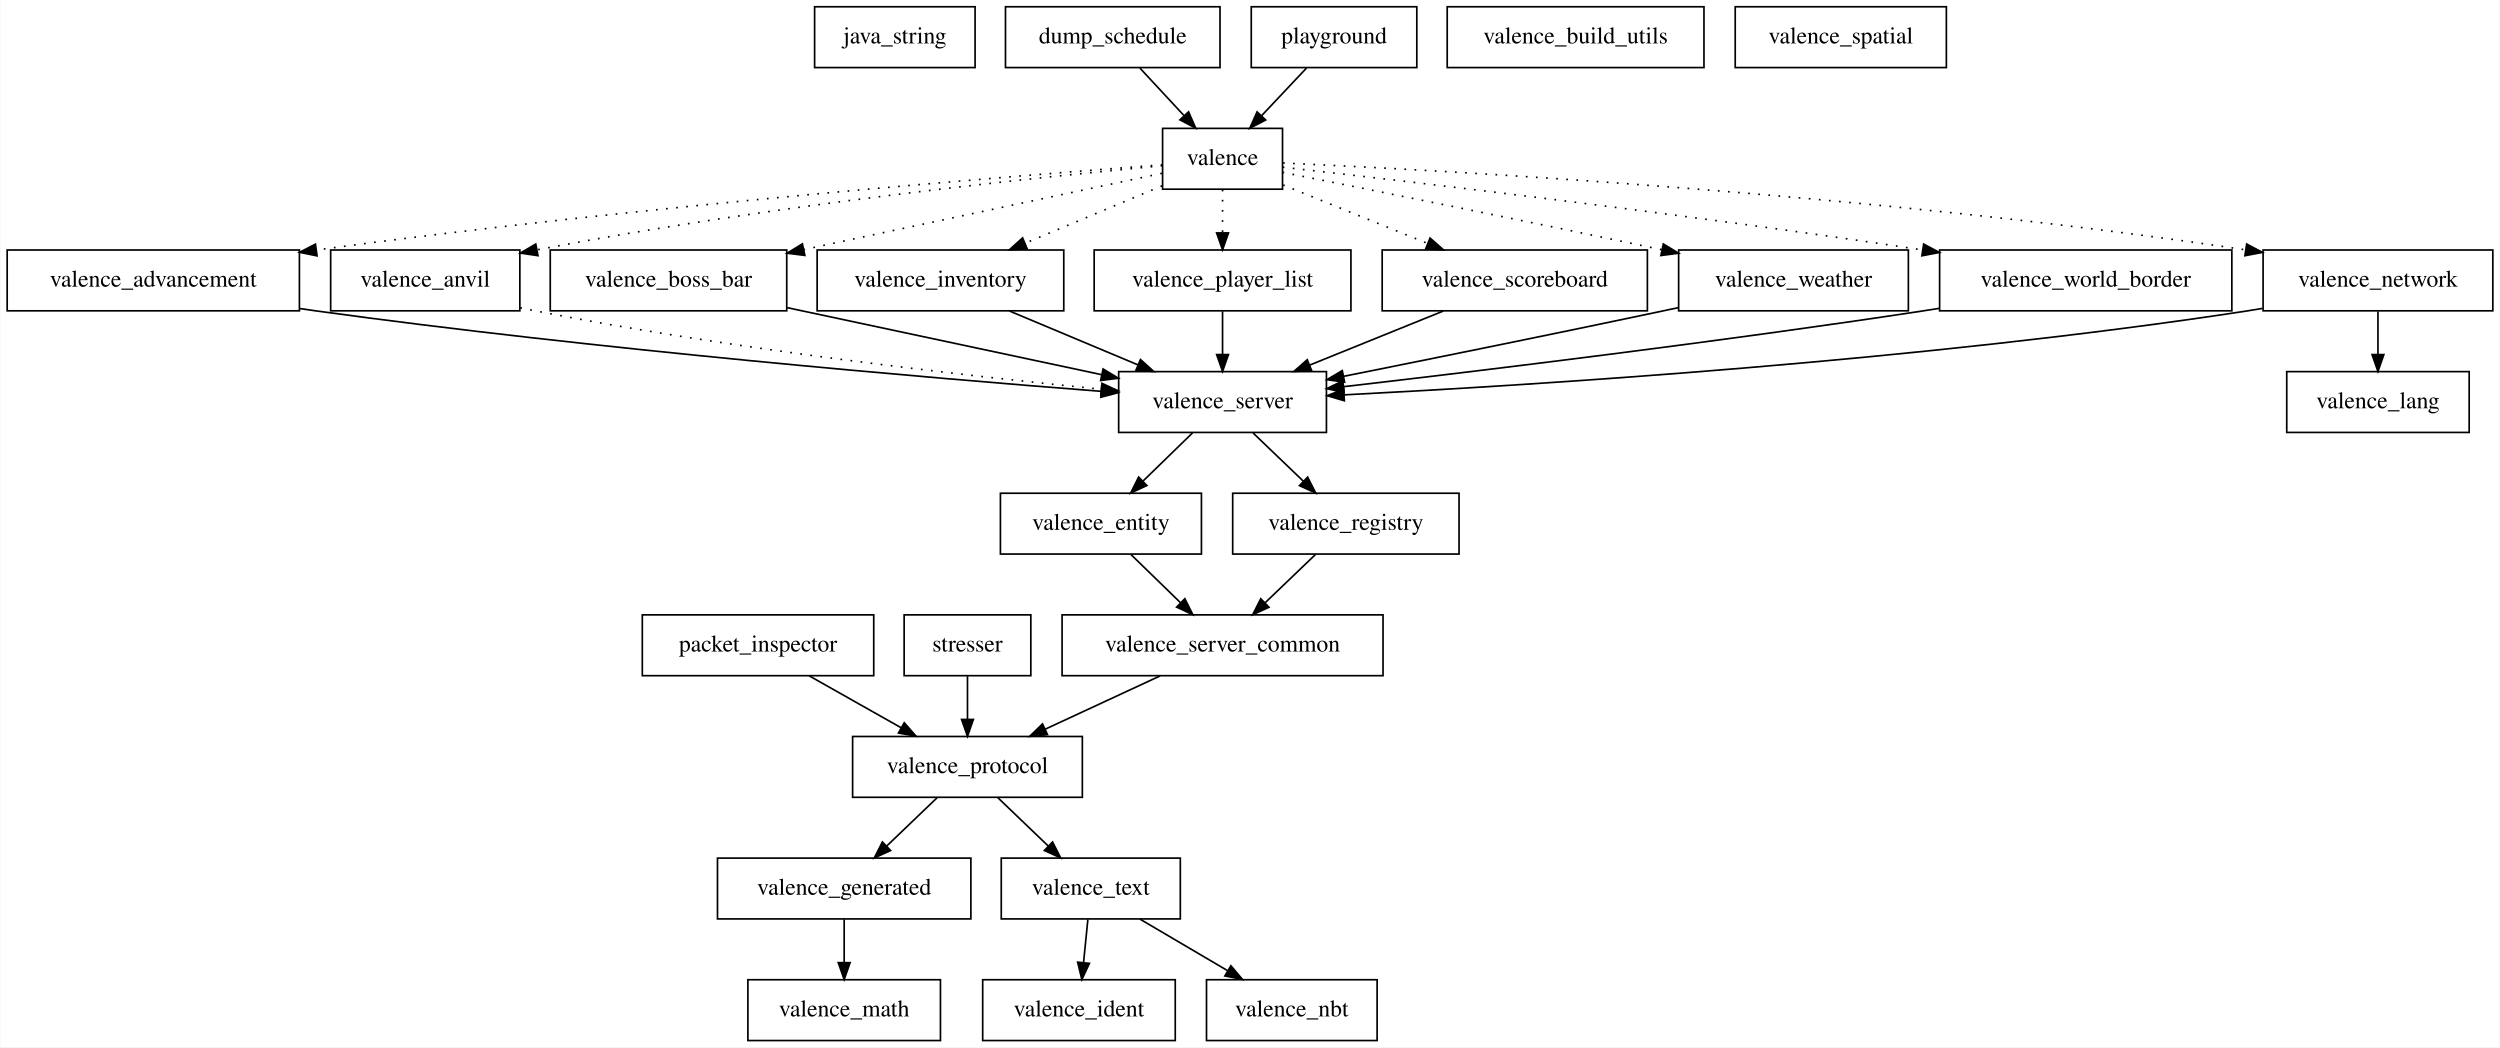
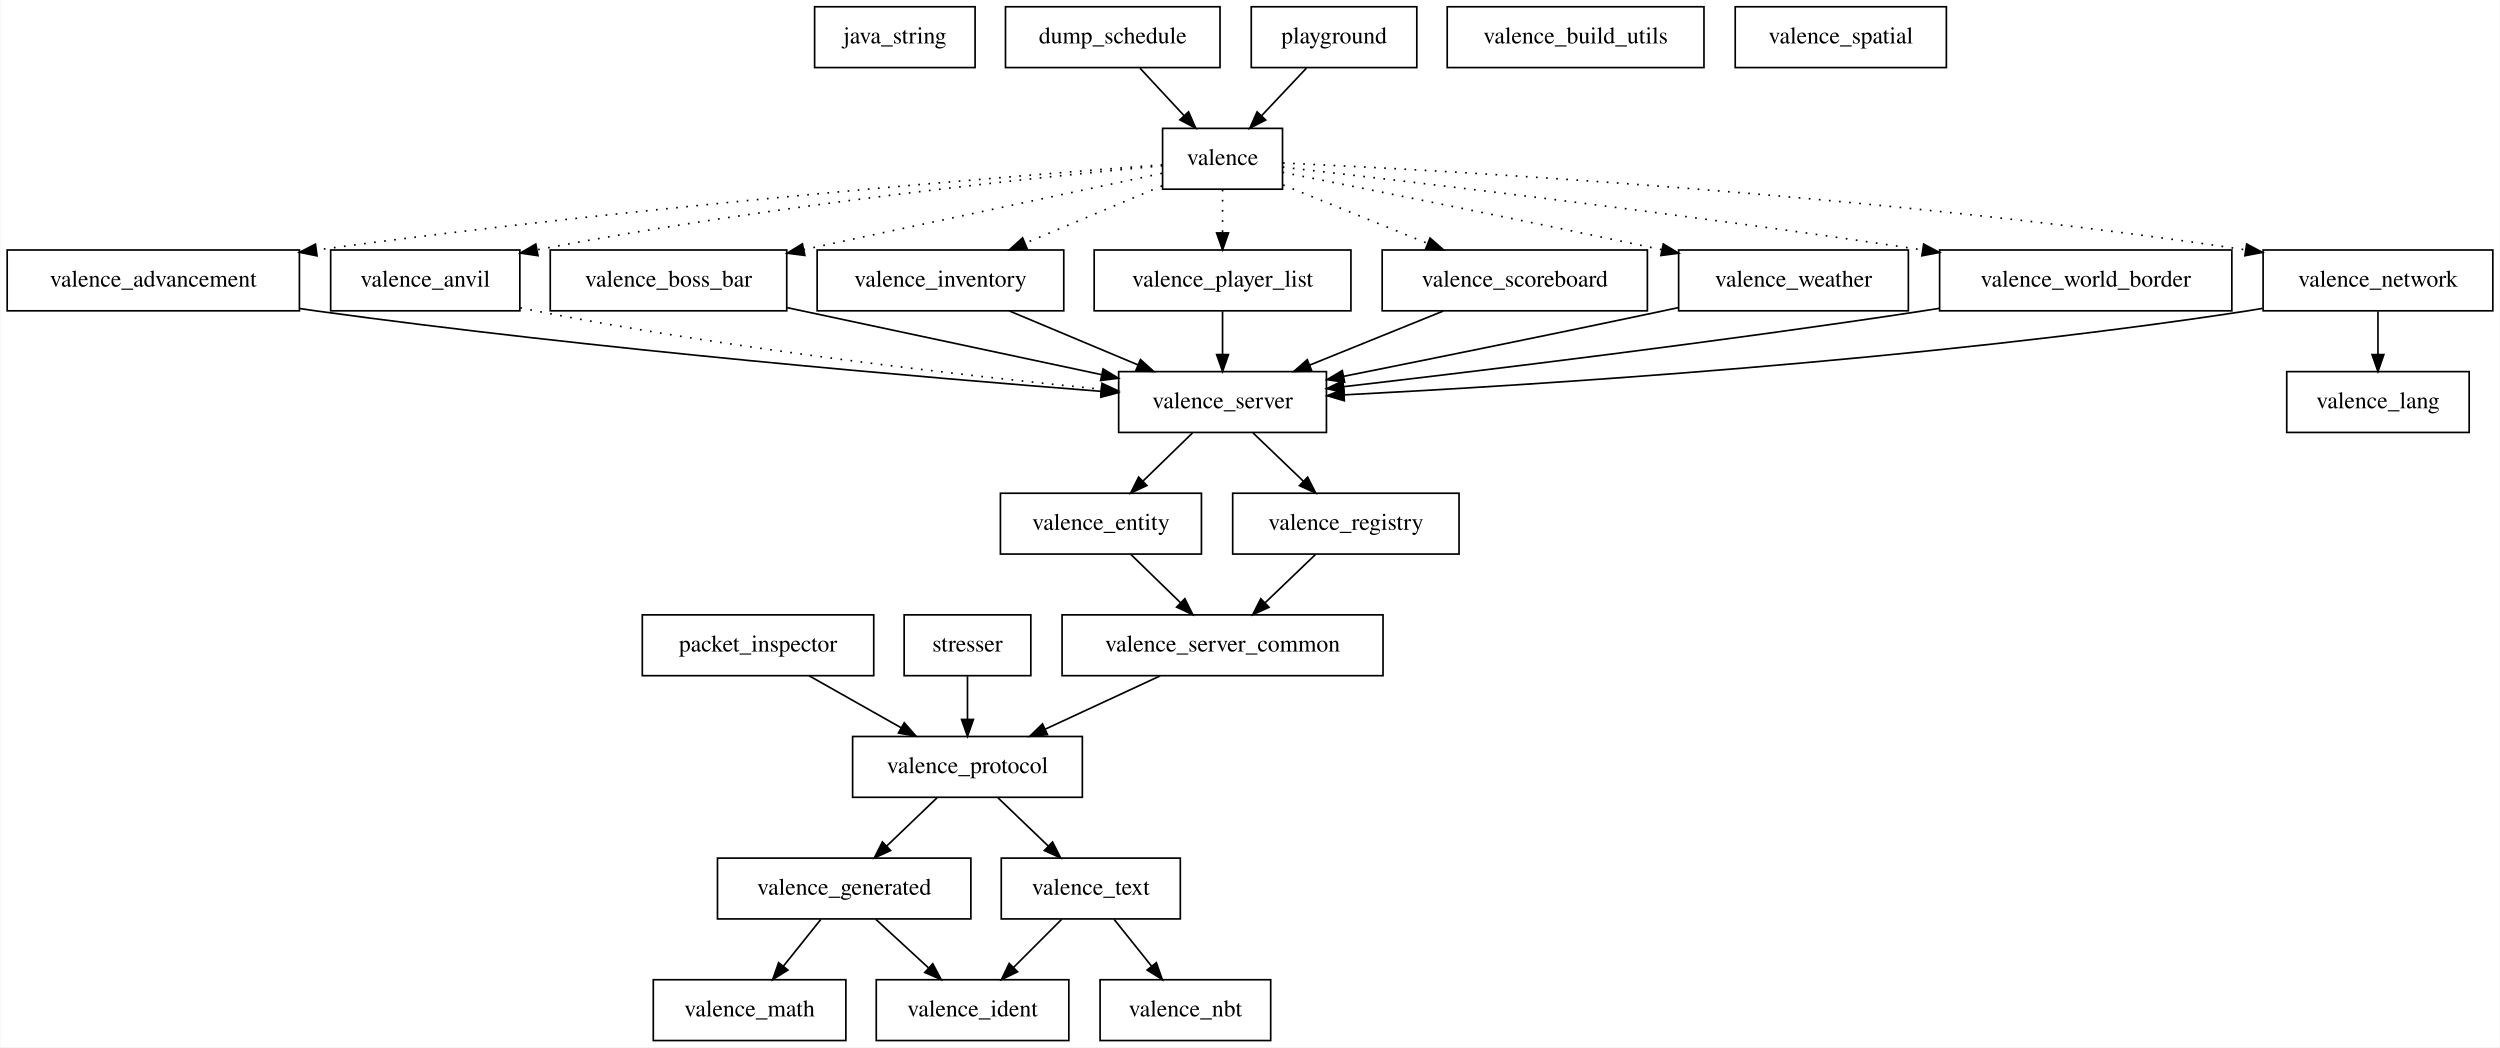
<svg xmlns="http://www.w3.org/2000/svg" width="1480pt" height="620pt" viewBox="0.00 0.00 1479.50 620.00">
  <g id="graph0" class="graph" transform="scale(1 1) rotate(0) translate(4 616)">
    <polygon fill="white" stroke="transparent" points="-4,4 -4,-616 1475.5,-616 1475.5,4 -4,4" />
    <g id="node1" class="node">
      <polygon fill="none" stroke="black" points="573,-612 478,-612 478,-576 573,-576 573,-612" />
      <text text-anchor="middle" x="525.5" y="-590.3" font-family="Times,serif" font-size="14.00">java_string</text>
    </g>
    <g id="node2" class="node">
      <polygon fill="none" stroke="black" points="173,-468 0,-468 0,-432 173,-432 173,-468" />
      <text text-anchor="middle" x="86.5" y="-446.3" font-family="Times,serif" font-size="14.00">valence_advancement</text>
    </g>
    <g id="node3" class="node">
      <polygon fill="none" stroke="black" points="781,-396 658,-396 658,-360 781,-360 781,-396" />
      <text text-anchor="middle" x="719.5" y="-374.3" font-family="Times,serif" font-size="14.00">valence_server</text>
    </g>
    <g id="edge1" class="edge">
      <path fill="none" stroke="black" d="M173.06,-433.36C176.24,-432.88 179.4,-432.43 182.5,-432 348.43,-409.15 544.53,-392.37 647.71,-384.32" />
      <polygon fill="black" stroke="black" points="648.01,-387.81 657.71,-383.55 647.47,-380.83 648.01,-387.81" />
    </g>
    <g id="node4" class="node">
      <polygon fill="none" stroke="black" points="707,-324 588,-324 588,-288 707,-288 707,-324" />
      <text text-anchor="middle" x="647.5" y="-302.3" font-family="Times,serif" font-size="14.00">valence_entity</text>
    </g>
    <g id="edge2" class="edge">
      <path fill="none" stroke="black" d="M701.7,-359.7C692.9,-351.14 682.12,-340.66 672.5,-331.3" />
      <polygon fill="black" stroke="black" points="674.7,-328.57 665.09,-324.1 669.82,-333.58 674.7,-328.57" />
    </g>
    <g id="node5" class="node">
      <polygon fill="none" stroke="black" points="859.5,-324 725.5,-324 725.5,-288 859.5,-288 859.5,-324" />
      <text text-anchor="middle" x="792.5" y="-302.3" font-family="Times,serif" font-size="14.00">valence_registry</text>
    </g>
    <g id="edge3" class="edge">
      <path fill="none" stroke="black" d="M737.54,-359.7C746.56,-351.05 757.62,-340.45 767.44,-331.03" />
      <polygon fill="black" stroke="black" points="769.87,-333.55 774.66,-324.1 765.02,-328.5 769.87,-333.55" />
    </g>
    <g id="node6" class="node">
      <polygon fill="none" stroke="black" points="814.5,-252 624.5,-252 624.5,-216 814.5,-216 814.5,-252" />
      <text text-anchor="middle" x="719.5" y="-230.3" font-family="Times,serif" font-size="14.00">valence_server_common</text>
    </g>
    <g id="edge4" class="edge">
      <path fill="none" stroke="black" d="M665.3,-287.7C674.1,-279.14 684.88,-268.66 694.5,-259.3" />
      <polygon fill="black" stroke="black" points="697.18,-261.58 701.91,-252.1 692.3,-256.57 697.18,-261.58" />
    </g>
-     <g id="edge11" class="edge">
+     <g id="edge12" class="edge">
      <path fill="none" stroke="black" d="M774.46,-287.7C765.44,-279.05 754.38,-268.45 744.56,-259.03" />
      <polygon fill="black" stroke="black" points="746.98,-256.5 737.34,-252.1 742.13,-261.55 746.98,-256.5" />
    </g>
    <g id="node10" class="node">
      <polygon fill="none" stroke="black" points="636.5,-180 500.5,-180 500.5,-144 636.5,-144 636.5,-180" />
      <text text-anchor="middle" x="568.5" y="-158.3" font-family="Times,serif" font-size="14.00">valence_protocol</text>
    </g>
-     <g id="edge10" class="edge">
+     <g id="edge11" class="edge">
      <path fill="none" stroke="black" d="M682.56,-215.88C662.01,-206.35 636.25,-194.41 614.41,-184.28" />
      <polygon fill="black" stroke="black" points="615.86,-181.1 605.32,-180.07 612.92,-187.45 615.86,-181.1" />
    </g>
    <g id="node7" class="node">
-       <polygon fill="none" stroke="black" points="691.5,-36 577.5,-36 577.5,0 691.5,0 691.5,-36" />
-       <text text-anchor="middle" x="634.5" y="-14.3" font-family="Times,serif" font-size="14.00">valence_ident</text>
+       <polygon fill="none" stroke="black" points="496.5,-36 382.5,-36 382.5,0 496.5,0 496.5,-36" />
+       <text text-anchor="middle" x="439.5" y="-14.3" font-family="Times,serif" font-size="14.00">valence_math</text>
    </g>
    <g id="node8" class="node">
-       <polygon fill="none" stroke="black" points="552.5,-36 438.5,-36 438.5,0 552.5,0 552.5,-36" />
-       <text text-anchor="middle" x="495.5" y="-14.3" font-family="Times,serif" font-size="14.00">valence_math</text>
+       <polygon fill="none" stroke="black" points="748,-36 647,-36 647,0 748,0 748,-36" />
+       <text text-anchor="middle" x="697.5" y="-14.3" font-family="Times,serif" font-size="14.00">valence_nbt</text>
    </g>
    <g id="node9" class="node">
-       <polygon fill="none" stroke="black" points="811,-36 710,-36 710,0 811,0 811,-36" />
-       <text text-anchor="middle" x="760.5" y="-14.3" font-family="Times,serif" font-size="14.00">valence_nbt</text>
+       <polygon fill="none" stroke="black" points="628.5,-36 514.5,-36 514.5,0 628.5,0 628.5,-36" />
+       <text text-anchor="middle" x="571.5" y="-14.3" font-family="Times,serif" font-size="14.00">valence_ident</text>
    </g>
    <g id="node11" class="node">
      <polygon fill="none" stroke="black" points="570.5,-108 420.5,-108 420.5,-72 570.5,-72 570.5,-108" />
      <text text-anchor="middle" x="495.5" y="-86.3" font-family="Times,serif" font-size="14.00">valence_generated</text>
    </g>
    <g id="edge5" class="edge">
      <path fill="none" stroke="black" d="M550.46,-143.7C541.44,-135.05 530.38,-124.45 520.56,-115.03" />
      <polygon fill="black" stroke="black" points="522.98,-112.5 513.34,-108.1 518.13,-117.55 522.98,-112.5" />
    </g>
    <g id="node12" class="node">
      <polygon fill="none" stroke="black" points="694.5,-108 588.5,-108 588.5,-72 694.5,-72 694.5,-108" />
      <text text-anchor="middle" x="641.5" y="-86.3" font-family="Times,serif" font-size="14.00">valence_text</text>
    </g>
    <g id="edge6" class="edge">
      <path fill="none" stroke="black" d="M586.54,-143.7C595.56,-135.05 606.62,-124.45 616.44,-115.03" />
      <polygon fill="black" stroke="black" points="618.87,-117.55 623.66,-108.1 614.02,-112.5 618.87,-117.55" />
    </g>
    <g id="edge7" class="edge">
-       <path fill="none" stroke="black" d="M495.5,-71.7C495.5,-63.98 495.5,-54.71 495.5,-46.11" />
-       <polygon fill="black" stroke="black" points="499,-46.1 495.5,-36.1 492,-46.1 499,-46.1" />
+       <path fill="none" stroke="black" d="M481.66,-71.7C475.01,-63.39 466.92,-53.28 459.61,-44.14" />
+       <polygon fill="black" stroke="black" points="462.16,-41.73 453.18,-36.1 456.7,-46.1 462.16,-41.73" />
    </g>
    <g id="edge8" class="edge">
-       <path fill="none" stroke="black" d="M639.77,-71.7C639,-63.98 638.07,-54.71 637.21,-46.11" />
-       <polygon fill="black" stroke="black" points="640.69,-45.71 636.21,-36.1 633.72,-46.4 640.69,-45.71" />
+       <path fill="none" stroke="black" d="M514.29,-71.7C523.67,-63.05 535.18,-52.45 545.41,-43.03" />
+       <polygon fill="black" stroke="black" points="547.95,-45.45 552.93,-36.1 543.2,-40.3 547.95,-45.45" />
    </g>
    <g id="edge9" class="edge">
-       <path fill="none" stroke="black" d="M670.61,-71.88C686.17,-62.72 705.52,-51.34 722.28,-41.48" />
-       <polygon fill="black" stroke="black" points="724.43,-44.28 731.28,-36.19 720.88,-38.24 724.43,-44.28" />
+       <path fill="none" stroke="black" d="M655.34,-71.7C661.99,-63.39 670.08,-53.28 677.39,-44.14" />
+       <polygon fill="black" stroke="black" points="680.3,-46.1 683.82,-36.1 674.84,-41.73 680.3,-46.1" />
+     </g>
+     <g id="edge10" class="edge">
+       <path fill="none" stroke="black" d="M624.2,-71.7C615.64,-63.14 605.16,-52.66 595.8,-43.3" />
+       <polygon fill="black" stroke="black" points="598.15,-40.7 588.6,-36.1 593.2,-45.65 598.15,-40.7" />
    </g>
    <g id="node13" class="node">
      <polygon fill="none" stroke="black" points="1004.5,-612 852.5,-612 852.5,-576 1004.5,-576 1004.5,-612" />
      <text text-anchor="middle" x="928.5" y="-590.3" font-family="Times,serif" font-size="14.00">valence_build_utils</text>
    </g>
    <g id="node14" class="node">
      <polygon fill="none" stroke="black" points="303.5,-468 191.5,-468 191.5,-432 303.5,-432 303.5,-468" />
      <text text-anchor="middle" x="247.5" y="-446.3" font-family="Times,serif" font-size="14.00">valence_anvil</text>
    </g>
-     <g id="edge12" class="edge">
+     <g id="edge13" class="edge">
      <path fill="none" stroke="black" stroke-dasharray="1,5" d="M303.77,-433.82C306.71,-433.17 309.64,-432.56 312.5,-432 428.87,-409.3 565.89,-393.72 647.57,-385.59" />
      <polygon fill="black" stroke="black" points="648.13,-389.05 657.74,-384.59 647.45,-382.09 648.13,-389.05" />
    </g>
    <g id="node15" class="node">
      <polygon fill="none" stroke="black" points="461.5,-468 321.5,-468 321.5,-432 461.5,-432 461.5,-468" />
      <text text-anchor="middle" x="391.5" y="-446.3" font-family="Times,serif" font-size="14.00">valence_boss_bar</text>
    </g>
-     <g id="edge13" class="edge">
+     <g id="edge14" class="edge">
      <path fill="none" stroke="black" d="M461.71,-433.88C464.68,-433.25 467.62,-432.62 470.5,-432 530.24,-419.21 598.06,-404.78 647.82,-394.21" />
      <polygon fill="black" stroke="black" points="648.78,-397.59 657.84,-392.08 647.33,-390.74 648.78,-397.59" />
    </g>
    <g id="node16" class="node">
      <polygon fill="none" stroke="black" points="625.5,-468 479.5,-468 479.5,-432 625.5,-432 625.5,-468" />
      <text text-anchor="middle" x="552.5" y="-446.3" font-family="Times,serif" font-size="14.00">valence_inventory</text>
    </g>
-     <g id="edge14" class="edge">
+     <g id="edge15" class="edge">
      <path fill="none" stroke="black" d="M593.35,-431.88C616.28,-422.26 645.08,-410.19 669.37,-400.01" />
      <polygon fill="black" stroke="black" points="670.91,-403.16 678.78,-396.07 668.2,-396.71 670.91,-403.16" />
    </g>
    <g id="node17" class="node">
      <polygon fill="none" stroke="black" points="1457.5,-396 1349.5,-396 1349.5,-360 1457.5,-360 1457.5,-396" />
      <text text-anchor="middle" x="1403.5" y="-374.3" font-family="Times,serif" font-size="14.00">valence_lang</text>
    </g>
    <g id="node18" class="node">
      <polygon fill="none" stroke="black" points="1471.5,-468 1335.5,-468 1335.5,-432 1471.5,-432 1471.5,-468" />
      <text text-anchor="middle" x="1403.5" y="-446.3" font-family="Times,serif" font-size="14.00">valence_network</text>
    </g>
-     <g id="edge15" class="edge">
+     <g id="edge16" class="edge">
      <path fill="none" stroke="black" d="M1335.15,-433.43C1332.24,-432.91 1329.34,-432.44 1326.5,-432 1134.42,-402.54 905.44,-388.07 791.43,-382.24" />
      <polygon fill="black" stroke="black" points="791.59,-378.75 781.42,-381.74 791.23,-385.74 791.59,-378.75" />
    </g>
-     <g id="edge16" class="edge">
+     <g id="edge17" class="edge">
      <path fill="none" stroke="black" d="M1403.5,-431.7C1403.5,-423.98 1403.5,-414.71 1403.5,-406.11" />
      <polygon fill="black" stroke="black" points="1407,-406.1 1403.5,-396.1 1400,-406.1 1407,-406.1" />
    </g>
    <g id="node19" class="node">
      <polygon fill="none" stroke="black" points="795.5,-468 643.5,-468 643.5,-432 795.5,-432 795.5,-468" />
      <text text-anchor="middle" x="719.5" y="-446.3" font-family="Times,serif" font-size="14.00">valence_player_list</text>
    </g>
-     <g id="edge17" class="edge">
+     <g id="edge18" class="edge">
      <path fill="none" stroke="black" d="M719.5,-431.7C719.5,-423.98 719.5,-414.71 719.5,-406.11" />
      <polygon fill="black" stroke="black" points="723,-406.1 719.5,-396.1 716,-406.1 723,-406.1" />
    </g>
    <g id="node20" class="node">
      <polygon fill="none" stroke="black" points="971,-468 814,-468 814,-432 971,-432 971,-468" />
      <text text-anchor="middle" x="892.5" y="-446.3" font-family="Times,serif" font-size="14.00">valence_scoreboard</text>
    </g>
-     <g id="edge18" class="edge">
+     <g id="edge19" class="edge">
      <path fill="none" stroke="black" d="M850.18,-431.88C826.32,-422.22 796.33,-410.09 771.1,-399.88" />
      <polygon fill="black" stroke="black" points="772.27,-396.57 761.68,-396.07 769.64,-403.06 772.27,-396.57" />
    </g>
    <g id="node21" class="node">
      <polygon fill="none" stroke="black" points="1148,-612 1023,-612 1023,-576 1148,-576 1148,-612" />
      <text text-anchor="middle" x="1085.5" y="-590.3" font-family="Times,serif" font-size="14.00">valence_spatial</text>
    </g>
    <g id="node22" class="node">
      <polygon fill="none" stroke="black" points="1125.5,-468 989.5,-468 989.5,-432 1125.5,-432 1125.5,-468" />
      <text text-anchor="middle" x="1057.5" y="-446.3" font-family="Times,serif" font-size="14.00">valence_weather</text>
    </g>
-     <g id="edge19" class="edge">
+     <g id="edge20" class="edge">
      <path fill="none" stroke="black" d="M989.49,-433.92C986.45,-433.27 983.45,-432.62 980.5,-432 916.55,-418.45 843.62,-403.7 791.14,-393.21" />
      <polygon fill="black" stroke="black" points="791.75,-389.76 781.26,-391.23 790.38,-396.63 791.75,-389.76" />
    </g>
    <g id="node23" class="node">
      <polygon fill="none" stroke="black" points="1317,-468 1144,-468 1144,-432 1317,-432 1317,-468" />
      <text text-anchor="middle" x="1230.5" y="-446.3" font-family="Times,serif" font-size="14.00">valence_world_border</text>
    </g>
-     <g id="edge20" class="edge">
+     <g id="edge21" class="edge">
      <path fill="none" stroke="black" d="M1143.92,-433.47C1140.75,-432.96 1137.6,-432.47 1134.5,-432 1014.39,-413.71 874.06,-396.69 791.21,-387.09" />
      <polygon fill="black" stroke="black" points="791.49,-383.6 781.15,-385.93 790.69,-390.56 791.49,-383.6" />
    </g>
    <g id="node24" class="node">
      <polygon fill="none" stroke="black" points="718,-612 591,-612 591,-576 718,-576 718,-612" />
      <text text-anchor="middle" x="654.5" y="-590.3" font-family="Times,serif" font-size="14.00">dump_schedule</text>
    </g>
    <g id="node25" class="node">
      <polygon fill="none" stroke="black" points="755,-540 684,-540 684,-504 755,-504 755,-540" />
      <text text-anchor="middle" x="719.5" y="-518.3" font-family="Times,serif" font-size="14.00">valence</text>
    </g>
-     <g id="edge21" class="edge">
+     <g id="edge22" class="edge">
      <path fill="none" stroke="black" d="M670.57,-575.7C678.44,-567.22 688.06,-556.86 696.67,-547.58" />
      <polygon fill="black" stroke="black" points="699.38,-549.81 703.62,-540.1 694.25,-545.05 699.38,-549.81" />
    </g>
-     <g id="edge22" class="edge">
+     <g id="edge23" class="edge">
      <path fill="none" stroke="black" stroke-dasharray="1,5" d="M683.89,-518.44C599.09,-512.13 378.38,-494.52 183.21,-468.03" />
      <polygon fill="black" stroke="black" points="183.44,-464.53 173.06,-466.64 182.49,-471.47 183.44,-464.53" />
    </g>
-     <g id="edge23" class="edge">
+     <g id="edge24" class="edge">
      <path fill="none" stroke="black" stroke-dasharray="1,5" d="M683.87,-517.89C614.46,-511.5 456.18,-495.32 313.98,-468.16" />
      <polygon fill="black" stroke="black" points="314.25,-464.64 303.77,-466.18 312.92,-471.52 314.25,-464.64" />
    </g>
-     <g id="edge24" class="edge">
+     <g id="edge25" class="edge">
      <path fill="none" stroke="black" stroke-dasharray="1,5" d="M683.62,-513.39C637.12,-503.52 553.23,-485.7 471.64,-468.24" />
      <polygon fill="black" stroke="black" points="472.22,-464.79 461.71,-466.12 470.76,-471.63 472.22,-464.79" />
    </g>
-     <g id="edge25" class="edge">
+     <g id="edge26" class="edge">
      <path fill="none" stroke="black" stroke-dasharray="1,5" d="M683.67,-505.98C660.03,-496.07 628.72,-482.95 602.61,-472.01" />
      <polygon fill="black" stroke="black" points="603.83,-468.72 593.26,-468.08 601.13,-475.18 603.83,-468.72" />
    </g>
-     <g id="edge26" class="edge">
+     <g id="edge27" class="edge">
      <path fill="none" stroke="black" stroke-dasharray="1,5" d="M755.27,-519.51C847.89,-515.29 1103.22,-501.46 1324.95,-468.12" />
      <polygon fill="black" stroke="black" points="1325.79,-471.54 1335.15,-466.57 1324.74,-464.62 1325.79,-471.54" />
    </g>
-     <g id="edge27" class="edge">
+     <g id="edge28" class="edge">
      <path fill="none" stroke="black" stroke-dasharray="1,5" d="M719.5,-503.7C719.5,-495.98 719.5,-486.71 719.5,-478.11" />
      <polygon fill="black" stroke="black" points="723,-478.1 719.5,-468.1 716,-478.1 723,-478.1" />
    </g>
-     <g id="edge28" class="edge">
+     <g id="edge29" class="edge">
      <path fill="none" stroke="black" stroke-dasharray="1,5" d="M755.35,-506.5C780.05,-496.5 813.25,-483.06 840.81,-471.92" />
      <polygon fill="black" stroke="black" points="842.34,-475.07 850.3,-468.08 839.71,-468.58 842.34,-475.07" />
    </g>
-     <g id="edge29" class="edge">
+     <g id="edge30" class="edge">
      <path fill="none" stroke="black" stroke-dasharray="1,5" d="M755,-513.99C803.39,-504.39 893.02,-486.46 979.51,-468.19" />
      <polygon fill="black" stroke="black" points="980.43,-471.57 989.49,-466.08 978.99,-464.73 980.43,-471.57" />
    </g>
-     <g id="edge30" class="edge">
+     <g id="edge31" class="edge">
      <path fill="none" stroke="black" stroke-dasharray="1,5" d="M755.11,-517.04C825.37,-509.1 987,-490.2 1133.83,-468.06" />
      <polygon fill="black" stroke="black" points="1134.56,-471.49 1143.92,-466.53 1133.51,-464.57 1134.56,-471.49" />
    </g>
    <g id="node26" class="node">
      <polygon fill="none" stroke="black" points="513,-252 376,-252 376,-216 513,-216 513,-252" />
      <text text-anchor="middle" x="444.5" y="-230.3" font-family="Times,serif" font-size="14.00">packet_inspector</text>
    </g>
-     <g id="edge31" class="edge">
+     <g id="edge32" class="edge">
      <path fill="none" stroke="black" d="M474.83,-215.88C491.2,-206.64 511.58,-195.13 529.15,-185.21" />
      <polygon fill="black" stroke="black" points="531.06,-188.15 538.05,-180.19 527.62,-182.06 531.06,-188.15" />
    </g>
    <g id="node27" class="node">
      <polygon fill="none" stroke="black" points="834.5,-612 736.5,-612 736.5,-576 834.5,-576 834.5,-612" />
      <text text-anchor="middle" x="785.5" y="-590.3" font-family="Times,serif" font-size="14.00">playground</text>
    </g>
-     <g id="edge32" class="edge">
+     <g id="edge33" class="edge">
      <path fill="none" stroke="black" d="M769.19,-575.7C761.19,-567.22 751.43,-556.86 742.68,-547.58" />
      <polygon fill="black" stroke="black" points="745.03,-544.98 735.63,-540.1 739.94,-549.78 745.03,-544.98" />
    </g>
    <g id="node28" class="node">
      <polygon fill="none" stroke="black" points="606,-252 531,-252 531,-216 606,-216 606,-252" />
      <text text-anchor="middle" x="568.5" y="-230.3" font-family="Times,serif" font-size="14.00">stresser</text>
    </g>
-     <g id="edge33" class="edge">
+     <g id="edge34" class="edge">
      <path fill="none" stroke="black" d="M568.5,-215.7C568.5,-207.98 568.5,-198.71 568.5,-190.11" />
      <polygon fill="black" stroke="black" points="572,-190.1 568.5,-180.1 565,-190.1 572,-190.1" />
    </g>
  </g>
</svg>
